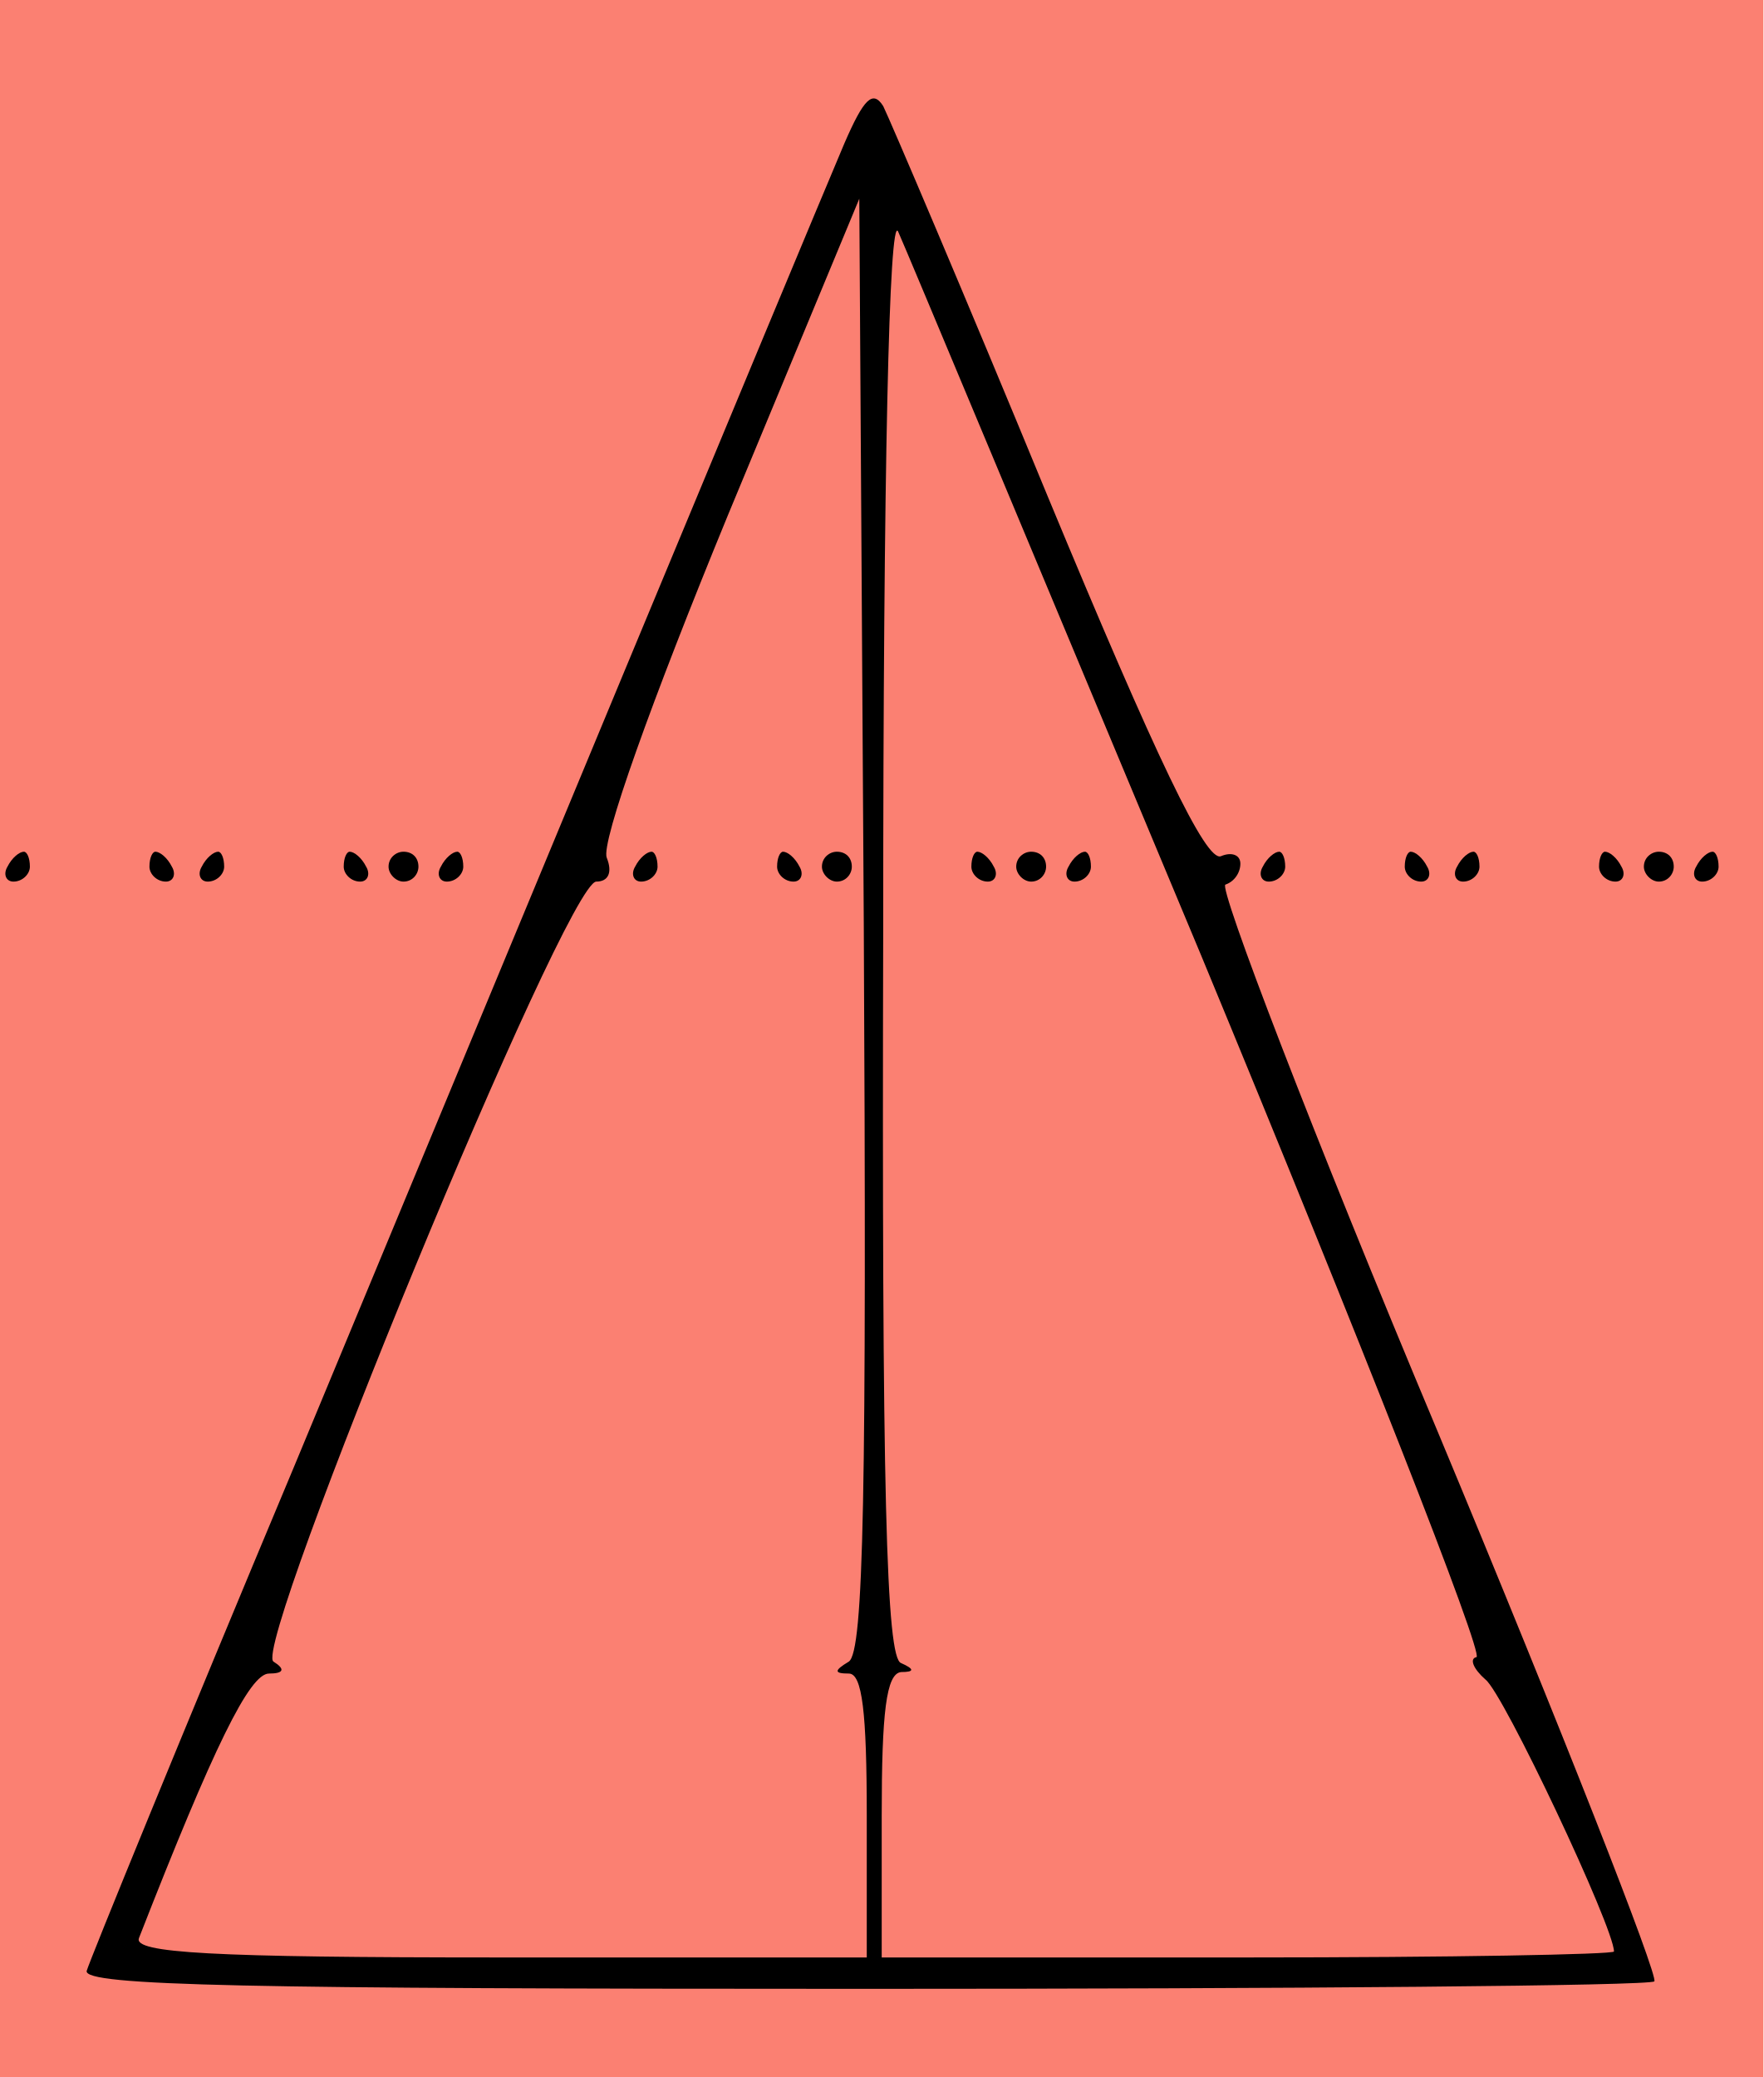
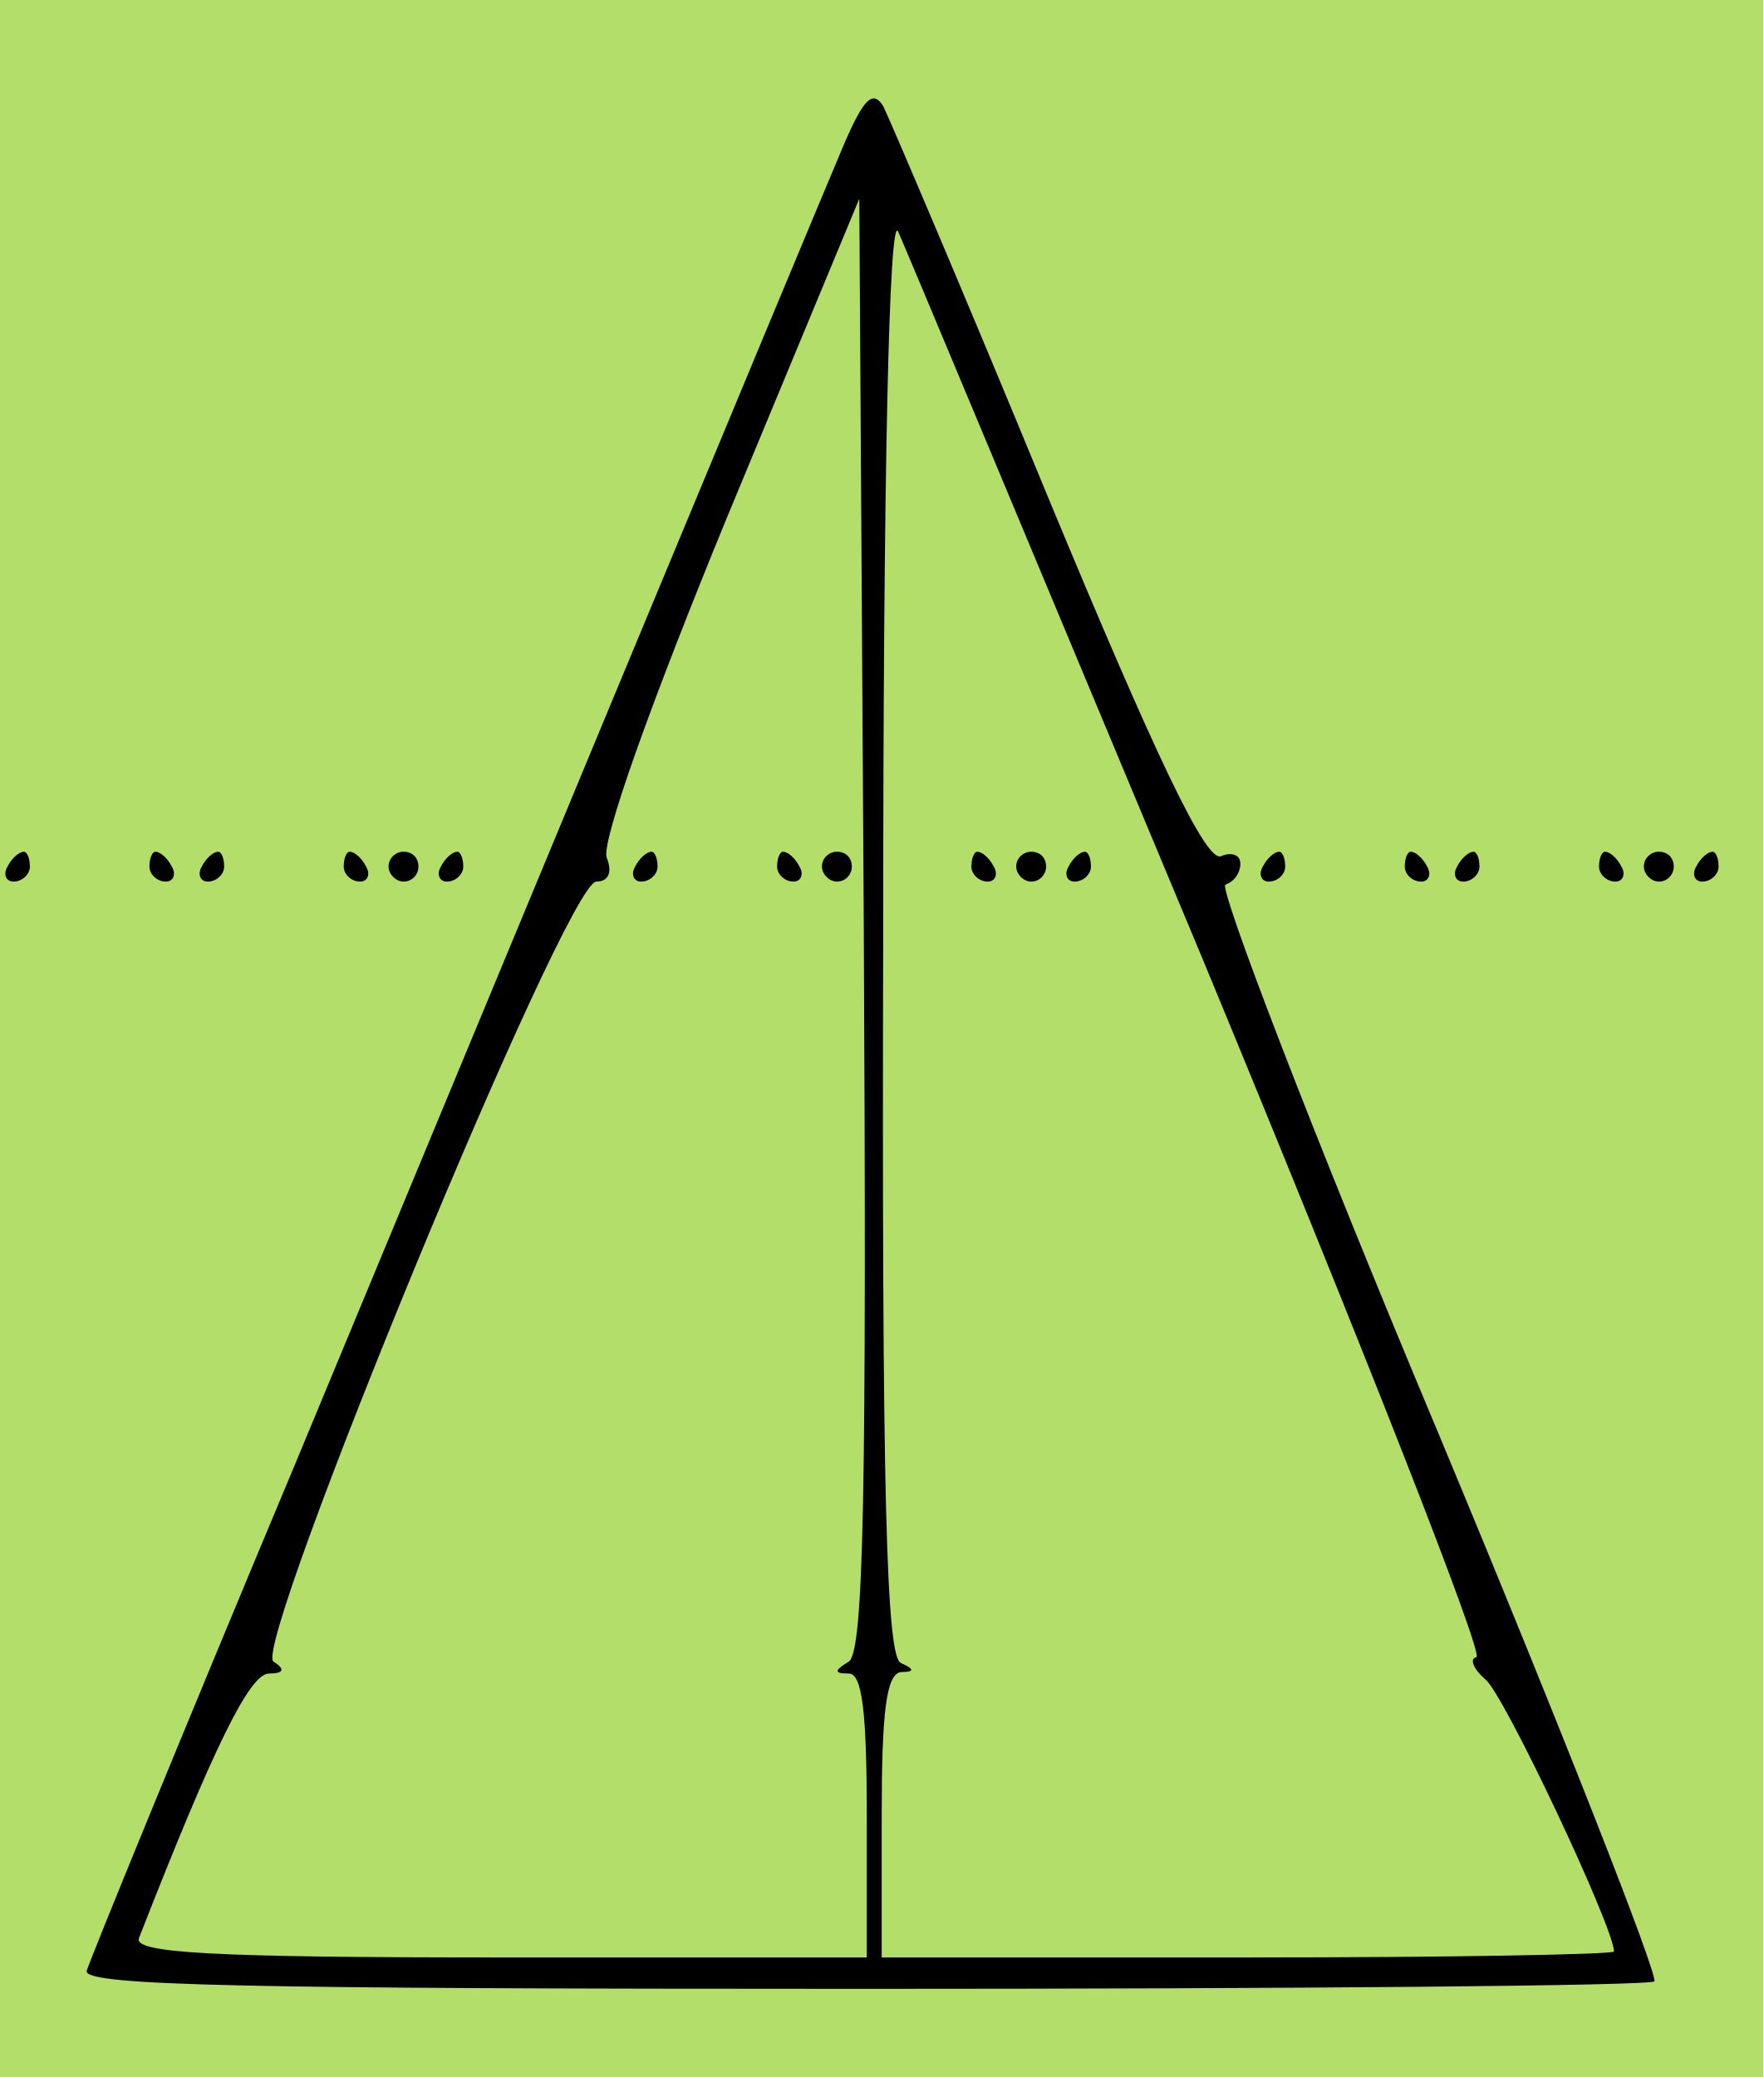
<svg xmlns="http://www.w3.org/2000/svg" version="1.1" id="Ebene_1" x="0px" y="0px" viewBox="0 0 118 139" style="enable-background:new 0 0 118 139;" xml:space="preserve">
  <style type="text/css">
- 	.st0{fill:#FB8072;}
+ 	.st0{fill:#B3DE69;}
</style>
-   <rect class="st0" width="118" height="139" />
+   <rect y="0" class="st0" width="118" height="139" />
  <g transform="translate(0,139) scale(0.1,-0.1)">
-     <path d="M565,1294c-33-78-236-567-368-885C122,230,60,78,58,71c-2-10,107-12,520-12c288,0,526,2,529,5s-62,169-145,368   c-84,200-147,365-142,366c6,2,10,8,10,14s-6,8-13,5c-10-4-43,65-116,241c-56,136-106,253-110,261C584,1330,578,1324,565,1294z    M568,278c-10-6-10-8,0-8c9,0,12-26,12-95V80H334C141,80,89,83,93,93c50,128,74,177,87,177c10,0,11,3,3,8c-15,9,196,522,216,522   c8,0,11,6,7,16s30,105,81,229l88,212l3-485C580,390,578,285,568,278z M804,750c106-256,189-467,184-469c-5-1-2-8,6-15   c12-9,86-166,86-182c0-2-110-4-245-4H590v95c0,69,3,95,13,96c9,0,9,2,0,6c-10,3-13,113-12,491c0,308,4,480,10,467   C606,1224,697,1006,804,750z" />
+     <path d="M565,1294c-33-78-236-567-368-885C122,230,60,78,58,71c-2-10,107-12,520-12c288,0,526,2,529,5c3,3-62,169-145,368   c-84,200-147,365-142,366c6,2,10,8,10,14s-6,8-13,5c-10-4-43,65-116,241c-56,136-106,253-110,261C584,1330,578,1324,565,1294z    M568,278c-10-6-10-8,0-8c9,0,12-26,12-95V80H334C141,80,89,83,93,93c50,128,74,177,87,177c10,0,11,3,3,8c-15,9,196,522,216,522   c8,0,11,6,7,16s30,105,81,229l88,212l3-485C580,390,578,285,568,278z M804,750c106-256,189-467,184-469c-5-1-2-8,6-15   c12-9,86-166,86-182c0-2-110-4-245-4H590v95c0,69,3,95,13,96c9,0,9,2,0,6c-10,3-13,113-12,491c0,308,4,480,10,467   C606,1224,697,1006,804,750z" />
    <path d="M425,810c-3-5-1-10,4-10c6,0,11,5,11,10c0,6-2,10-4,10C433,820,428,816,425,810z" />
    <path d="M520,810c0-5,5-10,11-10c5,0,7,5,4,10c-3,6-8,10-11,10C522,820,520,816,520,810z" />
    <path d="M550,810c0-5,5-10,10-10c6,0,10,5,10,10c0,6-4,10-10,10C555,820,550,816,550,810z" />
    <path d="M650,810c0-5,5-10,11-10c5,0,7,5,4,10c-3,6-8,10-11,10C652,820,650,816,650,810z" />
    <path d="M680,810c0-5,5-10,10-10c6,0,10,5,10,10c0,6-4,10-10,10C685,820,680,816,680,810z" />
    <path d="M715,810c-3-5-1-10,4-10c6,0,11,5,11,10c0,6-2,10-4,10C723,820,718,816,715,810z" />
    <path d="M5,810c-3-5-1-10,4-10c6,0,11,5,11,10c0,6-2,10-4,10C13,820,8,816,5,810z" />
    <path d="M100,810c0-5,5-10,11-10c5,0,7,5,4,10c-3,6-8,10-11,10C102,820,100,816,100,810z" />
    <path d="M135,810c-3-5-1-10,4-10c6,0,11,5,11,10c0,6-2,10-4,10C143,820,138,816,135,810z" />
    <path d="M230,810c0-5,5-10,11-10c5,0,7,5,4,10c-3,6-8,10-11,10C232,820,230,816,230,810z" />
    <path d="M260,810c0-5,5-10,10-10c6,0,10,5,10,10c0,6-4,10-10,10C265,820,260,816,260,810z" />
    <path d="M295,810c-3-5-1-10,4-10c6,0,11,5,11,10c0,6-2,10-4,10C303,820,298,816,295,810z" />
    <path d="M845,810c-3-5-1-10,4-10c6,0,11,5,11,10c0,6-2,10-4,10C853,820,848,816,845,810z" />
    <path d="M940,810c0-5,5-10,11-10c5,0,7,5,4,10c-3,6-8,10-11,10C942,820,940,816,940,810z" />
    <path d="M975,810c-3-5-1-10,4-10c6,0,11,5,11,10c0,6-2,10-4,10C983,820,978,816,975,810z" />
    <path d="M1070,810c0-5,5-10,11-10c5,0,7,5,4,10c-3,6-8,10-11,10C1072,820,1070,816,1070,810z" />
    <path d="M1100,810c0-5,5-10,10-10c6,0,10,5,10,10c0,6-4,10-10,10C1105,820,1100,816,1100,810z" />
    <path d="M1135,810c-3-5-1-10,4-10c6,0,11,5,11,10c0,6-2,10-4,10C1143,820,1138,816,1135,810z" />
  </g>
</svg>
